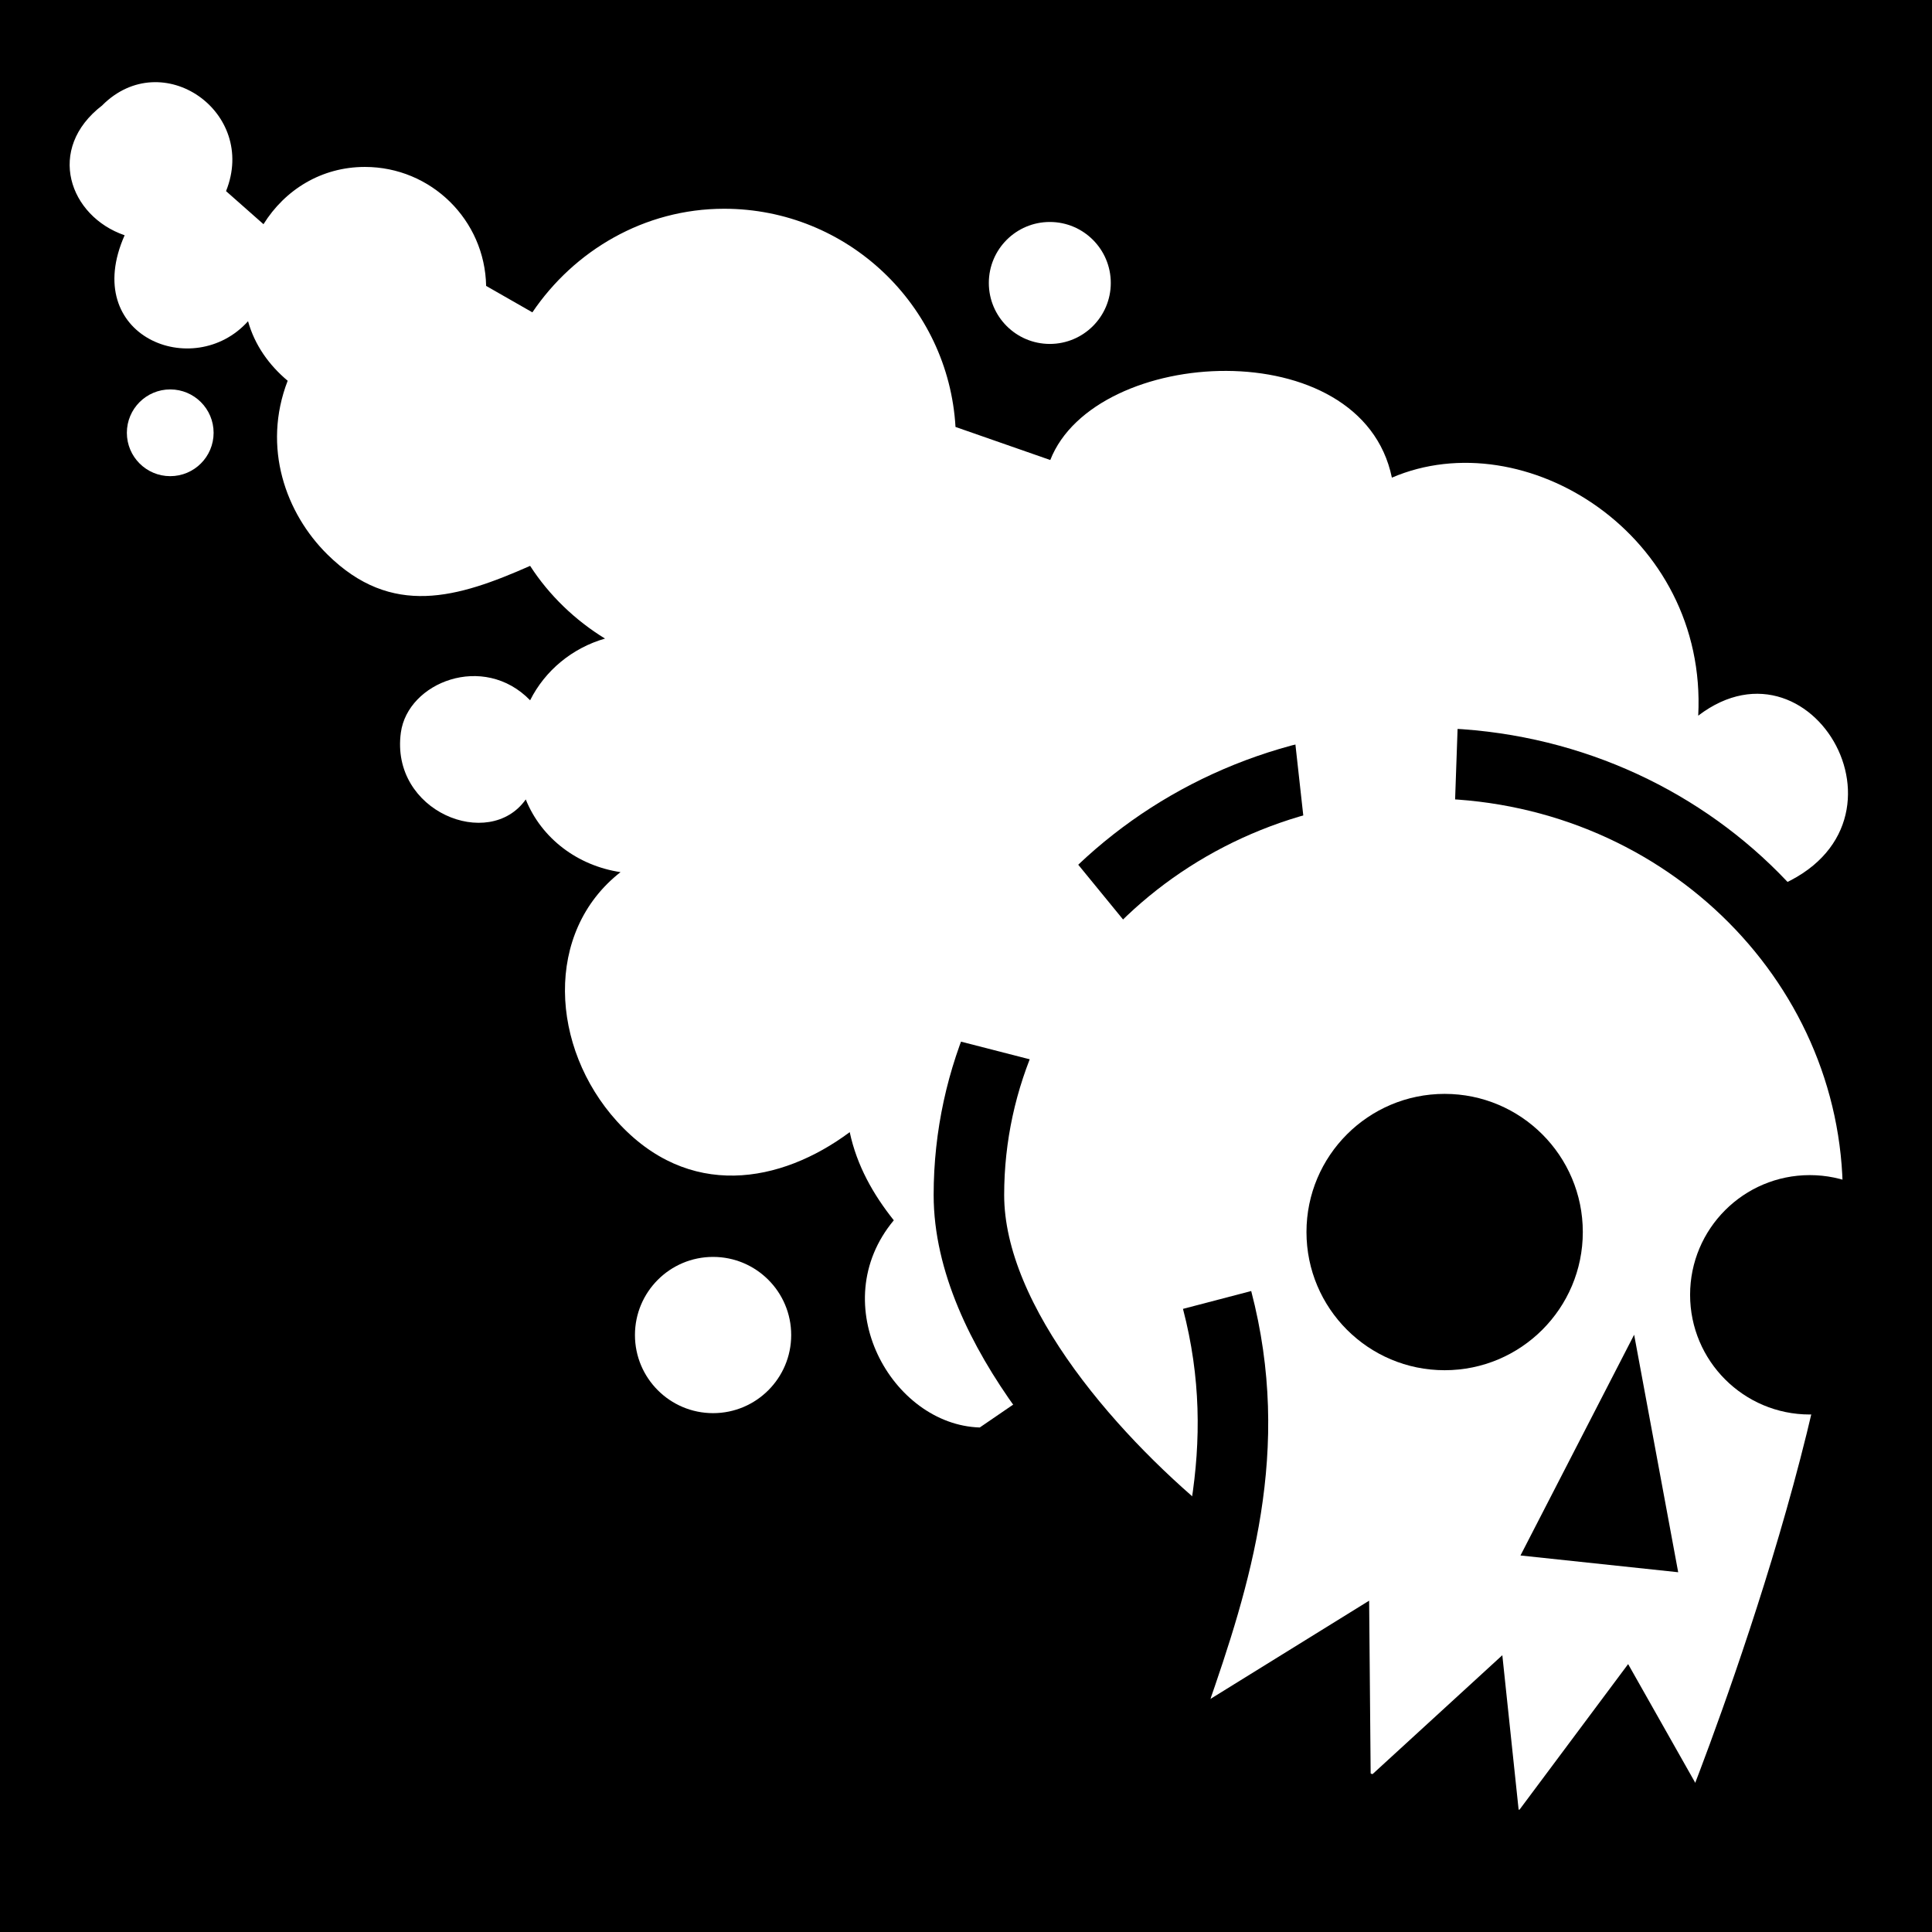
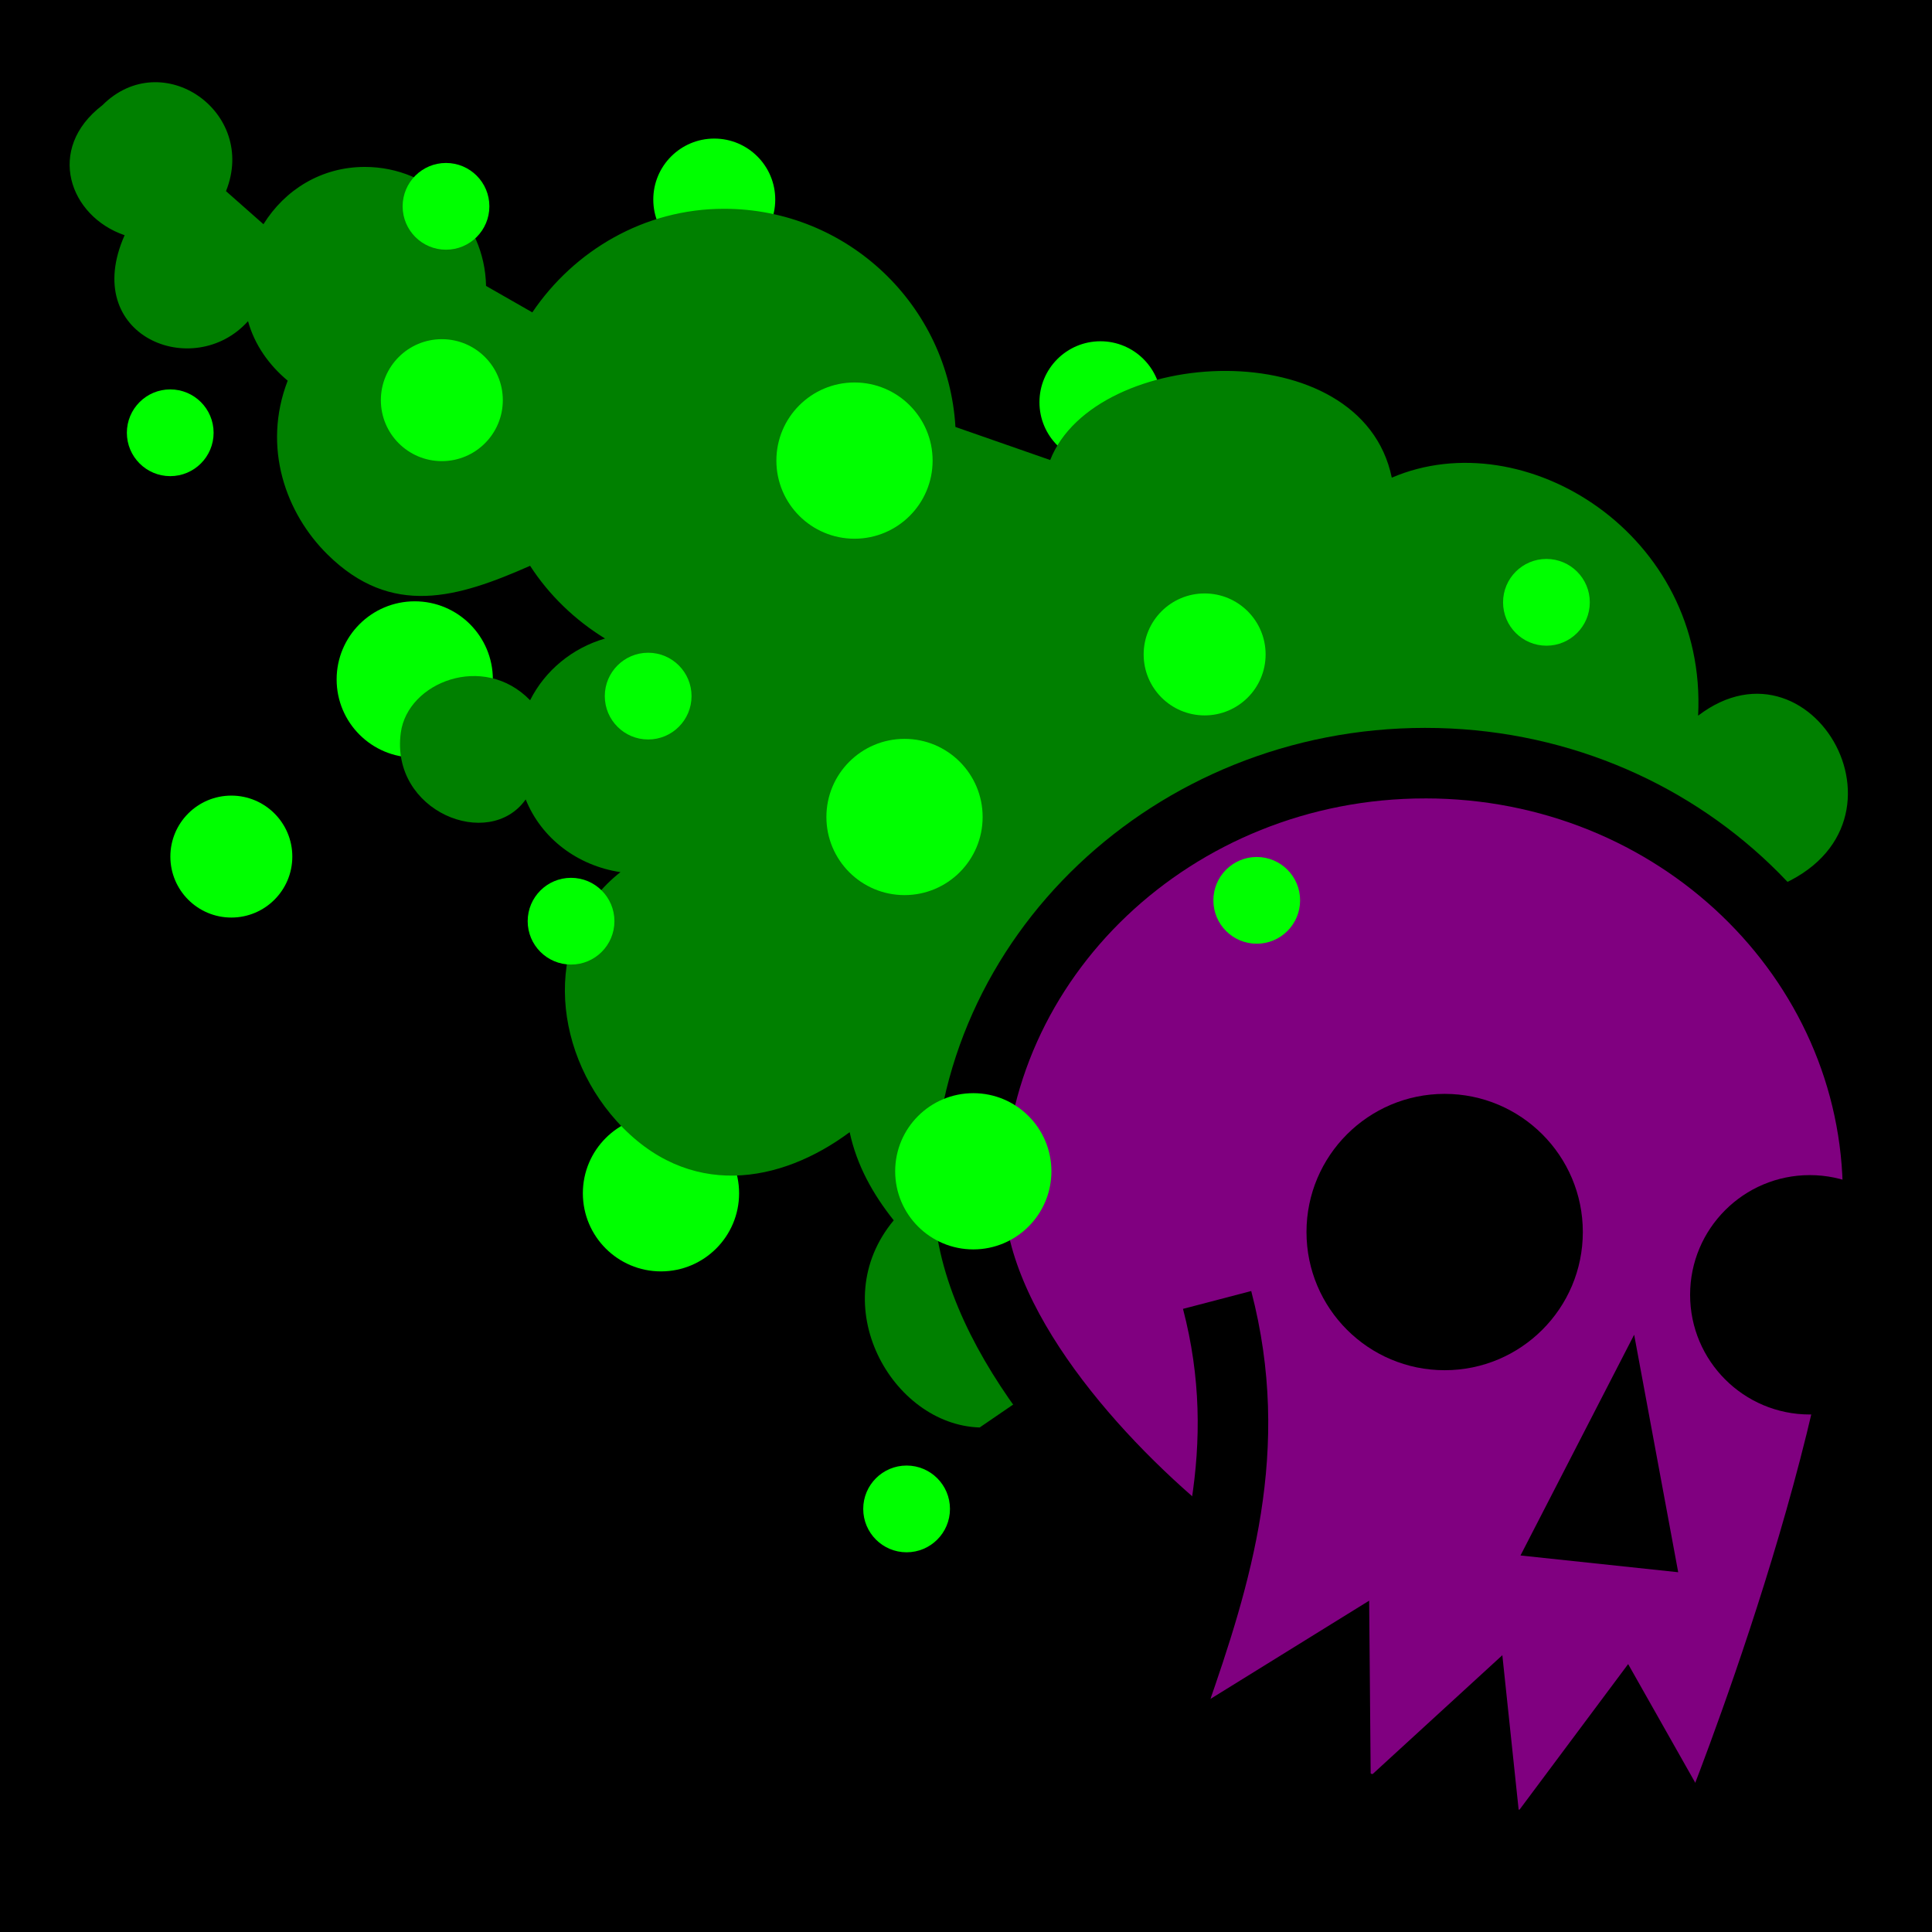
- <svg xmlns="http://www.w3.org/2000/svg" viewBox="0 0 512 512">
-   <path d="m0,0h512v512h-512z" />
-   <g transform="matrix(18.68858,0,0,18.68858,-1596.97,-41513.912)">
-     <path d="m96.261,2234.806c0,2.004-1.625,3.629-3.629,3.629s-3.629-1.625-3.629-3.629 1.625-3.629 3.629-3.629 3.629,1.625 3.629,3.629z" fill="#fff" transform="matrix(.23827,0,0,.23827,78.26687,1692.877)" />
-     <path d="m96.261,2234.806c0,2.004-1.625,3.629-3.629,3.629s-3.629-1.625-3.629-3.629 1.625-3.629 3.629-3.629 3.629,1.625 3.629,3.629z" fill="#fff" transform="matrix(.16948,0,0,.16948,72.16638,1848.734)" />
-     <path d="m96.261,2234.806c0,2.004-1.625,3.629-3.629,3.629s-3.629-1.625-3.629-3.629 1.625-3.629 3.629-3.629 3.629,1.625 3.629,3.629z" fill="#fff" transform="matrix(.30526,0,0,.30526,67.28644,1558.086)" />
-     <path d="m86.903,2222.845c-.809.619-.467,1.575.316,1.843-.636,1.432.979,2.077 1.75,1.219 .095.34.299.624.562.844-.366.948-.024,1.882.561,2.461 .914.905 1.853.616 2.877.164 .268.416.64.773 1.062,1.031-.463.133-.85.452-1.062.875-.661-.68-1.736-.255-1.833.458-.153,1.12 1.253,1.683 1.771.948 .223.554.736.94 1.344,1.031-1.087.849-.997,2.487-.052,3.532 1.014,1.122 2.325.882 3.302.155 .102.476.332.882.625,1.25-.991,1.191-.026,2.9 1.219,2.938l11.094-7.594c2.416-.747.769-3.777-.906-2.5 .132-2.569-2.462-4.184-4.344-3.375-.429-2.082-4.209-1.871-4.844-.25l-1.344-.469c-.1-1.724-1.532-3.094-3.281-3.094-1.134,0-2.128.595-2.719,1.469l-.656-.375c-.017-.934-.78-1.687-1.719-1.687-.617,0-1.134.324-1.438.812l-.531-.469c.451-1.124-.905-2.066-1.754-1.218z" fill="#fff" />
-     <g transform="matrix(.86603,-.5,.5,.86603,-1105.296,352.6356)">
-       <path d="m108.957,2233.198c3.093,1.786 4.178,5.604 2.498,8.514-1.625,2.815-6.413,6.563-6.413,6.563-2.991-.584-4.462-2.859-6.043-5.048l1.598-2.039c-.645-1.661-1.233-4.317-.307-5.922 1.68-2.91 5.572-3.855 8.665-2.069z" fill="#fff" stroke="#000" />
-       <path d="m461.069,1938.744c0,.513-.416.929-.929.929s-.929-.416-.929-.929 .416-.929.929-.929 .929.416.929.929z" transform="matrix(-1.58223,-.9135,-.9135,1.58223,2608.999,-404.7479)" />
-       <path d="m461.069,1938.744c0,.513-.416.929-.929.929s-.929-.416-.929-.929 .416-.929.929-.929 .929.416.929.929z" transform="matrix(-1.82644,-1.05449,-1.05449,1.82644,2990.674,-816.6931)" />
-       <path d="m107.469,2241.698-1.143,3.229-1.818-1.324z" />
-       <path d="m99.233,2242.895c1.417-1.22 2.787-2.489 3.361-4.581" fill="none" stroke="#000" />
-       <path d="m97.989,2244.041 1.447-.867 2.893-.089-1.223,2.162 2.472-.548-.901,2.026 2.383-1.025-.022,2.474z" />
-     </g>
-     <path d="m99.83,2232.5 1.945,2.377-1.026,1.675-2.21-.568z" fill="#fff" />
-     <path d="m106.146,2230.968-.09,2.562-2.087-.286-.233-2.102z" fill="#fff" />
+ <svg xmlns="http://www.w3.org/2000/svg" viewBox="0 0 512 512" width="100%" height="100%" preserveAspectRatio="xMidYMid meet" id="svg3024" version="1.1">
+   <defs id="defs3059" />
+   <rect id="svgEditorBackground" x="0" y="0" width="512" height="512" style="fill: none; stroke: none;" />
+   <path d="m0,0h512v512h-512z" id="path3027" />
+   <path id="path3031-5" style="fill:#00ff00" d="m 307.784,106.598 c 0,8.925 -7.235,16.159 -16.159,16.159 -8.925,0 -16.159,-7.235 -16.159,-16.159 0,-8.924 7.235,-16.159 16.159,-16.159 8.925,0 16.159,7.235 16.159,16.159 z" />
+   <path id="path3031" style="fill:#00ff00" d="m 205.447,52.883 c 0,8.925 -7.235,16.159 -16.159,16.159 -8.925,0 -16.159,-7.235 -16.159,-16.159 0,-8.924 7.235,-16.159 16.159,-16.159 8.925,0 16.159,7.235 16.159,16.159 z" />
+   <path id="path3033" style="fill:#00ff00" d="m 56.609,114.689 c 0,6.348 -5.146,11.494 -11.494,11.494 -6.348,0 -11.494,-5.146 -11.494,-11.494 0,-6.348 5.146,-11.494 11.494,-11.494 6.348,0 11.494,5.146 11.494,11.494 z" />
+   <path id="path3035" style="fill:#00ff00" d="m 195.867,316.23 c 0,11.434 -9.269,20.702 -20.702,20.702 -11.434,0 -20.702,-9.269 -20.702,-20.702 0,-11.433 9.269,-20.702 20.702,-20.702 11.434,0 20.702,9.269 20.702,20.702 z" />
+   <path id="path3035-1" style="fill:#00ff00" d="m 130.614,180.056 c 0,11.434 -9.269,20.702 -20.702,20.702 -11.434,0 -20.702,-9.269 -20.702,-20.702 0,-11.433 9.269,-20.702 20.702,-20.702 11.434,0 20.702,9.269 20.702,20.702 z" />
+   <path id="path3037" style="fill:#008000" d="m 27.118,27.899 c -15.113,11.566 -8.731,29.438 5.907,34.439 -11.888,26.76 18.296,38.814 32.705,22.778 1.77,6.35 5.59,11.656 10.512,15.768 -6.834,17.717 -0.441,35.174 10.481,45.991 17.076,16.915 34.639,11.503 53.761,3.067 5.01,7.771 11.964,14.441 19.857,19.274 -8.643,2.491 -15.889,8.449 -19.857,16.353 -12.357,-12.712 -32.443,-4.764 -34.262,8.567 -2.856,20.935 23.415,31.447 33.094,17.717 4.16,10.353 13.747,17.571 25.114,19.274 -20.316,15.865 -18.634,46.475 -0.976,66.012 18.947,20.961 43.46,16.489 61.713,2.899 1.916,8.892 6.212,16.489 11.68,23.361 -18.522,22.26 -0.48,54.186 22.778,54.898 L 466.954,236.376 c 45.152,-13.962 14.372,-70.592 -16.935,-46.721 2.458,-48.013 -46.002,-78.189 -81.18,-63.07 -8.016,-38.904 -78.66,-34.972 -90.524,-4.672 l -25.114,-8.763 c -1.873,-32.223 -28.631,-57.819 -61.321,-57.819 -21.191,0 -39.777,11.12 -50.811,27.45 L 128.807,75.772 C 128.487,58.305 114.228,44.235 96.685,44.235 c -11.533,0 -21.198,6.059 -26.865,15.184 L 59.893,50.658 C 68.321,29.652 42.97,12.049 27.12,27.899 z" />
+   <g id="g3039" transform="matrix(16.18487,-9.34429,9.34429,16.18487,-22253.379,-34923.654)">
+     <path id="path3041" style="fill:#800080;stroke:#000000" d="m 108.957,2233.198 c 3.093,1.786 4.178,5.604 2.498,8.514 -1.625,2.815 -6.413,6.563 -6.413,6.563 -2.991,-0.584 -4.462,-2.859 -6.043,-5.048 l 1.598,-2.039 c -0.645,-1.661 -1.233,-4.317 -0.307,-5.922 1.68,-2.91 5.572,-3.855 8.665,-2.069 z" />
+     <path id="path3043" transform="matrix(-1.58223,-0.9135,-0.9135,1.58223,2608.999,-404.7479)" d="m 461.069,1938.744 c 0,0.513 -0.416,0.929 -0.929,0.929 -0.513,0 -0.929,-0.416 -0.929,-0.929 0,-0.513 0.416,-0.929 0.929,-0.929 0.513,0 0.929,0.416 0.929,0.929 z" />
+     <path id="path3045" transform="matrix(-1.82644,-1.05449,-1.05449,1.82644,2990.674,-816.6931)" d="m 461.069,1938.744 c 0,0.513 -0.416,0.929 -0.929,0.929 -0.513,0 -0.929,-0.416 -0.929,-0.929 0,-0.513 0.416,-0.929 0.929,-0.929 0.513,0 0.929,0.416 0.929,0.929 z" />
+     <path id="path3047" d="m 107.469,2241.698 -1.143,3.229 -1.818,-1.324 z" />
+     <path style="fill:none;stroke:#000000" id="path3049" d="m 99.233,2242.895 c 1.417,-1.22 2.787,-2.489 3.361,-4.581" />
+     <path id="path3051" d="m 97.989,2244.041 1.447,-0.867 2.893,-0.089 -1.223,2.162 2.472,-0.548 -0.901,2.026 2.383,-1.025 -0.022,2.474 z" />
  </g>
+   <path id="path3035-7" style="fill:#00ff00" d="m 247.153,122.063 c 0,11.434 -9.269,20.702 -20.702,20.702 -11.434,0 -20.702,-9.269 -20.702,-20.702 0,-11.433 9.269,-20.702 20.702,-20.702 11.434,0 20.702,9.269 20.702,20.702 z" />
+   <path id="path3033-4" style="fill:#00ff00" d="m 162.829,244.125 c 0,6.348 -5.146,11.494 -11.494,11.494 -6.348,0 -11.494,-5.146 -11.494,-11.494 0,-6.348 5.146,-11.494 11.494,-11.494 6.348,0 11.494,5.146 11.494,11.494 z" />
+   <path id="path3033-0" style="fill:#00ff00" d="m 129.69,54.68 c 0,6.348 -5.146,11.494 -11.494,11.494 -6.348,0 -11.494,-5.146 -11.494,-11.494 0,-6.348 5.146,-11.494 11.494,-11.494 6.348,0 11.494,5.146 11.494,11.494 z" />
+   <path id="path3033-9" style="fill:#00ff00" d="m 421.315,159.62 c 0,6.348 -5.146,11.494 -11.494,11.494 -6.348,0 -11.494,-5.146 -11.494,-11.494 0,-6.348 5.146,-11.494 11.494,-11.494 6.348,0 11.494,5.146 11.494,11.494 z" />
+   <path id="path3033-48" style="fill:#00ff00" d="m 183.265,184.475 c 0,6.348 -5.146,11.494 -11.494,11.494 -6.348,0 -11.494,-5.146 -11.494,-11.494 0,-6.348 5.146,-11.494 11.494,-11.494 6.348,0 11.494,5.146 11.494,11.494 z" />
+   <path id="path3035-8" style="fill:#00ff00" d="m 260.409,216.509 c 0,11.434 -9.269,20.702 -20.702,20.702 -11.434,0 -20.702,-9.269 -20.702,-20.702 0,-11.433 9.269,-20.702 20.702,-20.702 11.434,0 20.702,9.269 20.702,20.702 z" />
+   <path id="path3031-2" style="fill:#00ff00" d="m 335.4,173.428 c 0,8.925 -7.235,16.159 -16.159,16.159 -8.925,0 -16.159,-7.235 -16.159,-16.159 0,-8.924 7.235,-16.159 16.159,-16.159 8.925,0 16.159,7.235 16.159,16.159 z" />
+   <path id="path3031-4" style="fill:#00ff00" d="m 133.251,106.045 c 0,8.925 -7.235,16.159 -16.159,16.159 -8.925,0 -16.159,-7.235 -16.159,-16.159 0,-8.924 7.235,-16.159 16.159,-16.159 8.925,0 16.159,7.235 16.159,16.159 z" />
+   <path id="path3033-5" style="fill:#00ff00" d="m 344.543,238.602 c 0,6.348 -5.146,11.494 -11.494,11.494 -6.348,0 -11.494,-5.146 -11.494,-11.494 0,-6.348 5.146,-11.494 11.494,-11.494 6.348,0 11.494,5.146 11.494,11.494 z" />
+   <path id="path3033-1" style="fill:#00ff00" d="m 251.753,399.879 c 0,6.348 -5.146,11.494 -11.494,11.494 -6.348,0 -11.494,-5.146 -11.494,-11.494 0,-6.348 5.146,-11.494 11.494,-11.494 6.348,0 11.494,5.146 11.494,11.494 z" />
+   <path id="path3035-8-7" style="fill:#00ff00" d="m 278.636,310.403 c 0,11.434 -9.269,20.702 -20.702,20.702 -11.434,0 -20.702,-9.269 -20.702,-20.702 0,-11.433 9.269,-20.702 20.702,-20.702 11.434,0 20.702,9.269 20.702,20.702 z" />
+   <path id="path3031-4-1" style="fill:#00ff00" d="m 77.467,227.003 c 0,8.925 -7.235,16.159 -16.159,16.159 -8.925,0 -16.159,-7.235 -16.159,-16.159 0,-8.924 7.235,-16.159 16.159,-16.159 8.925,0 16.159,7.235 16.159,16.159 z" />
</svg>
